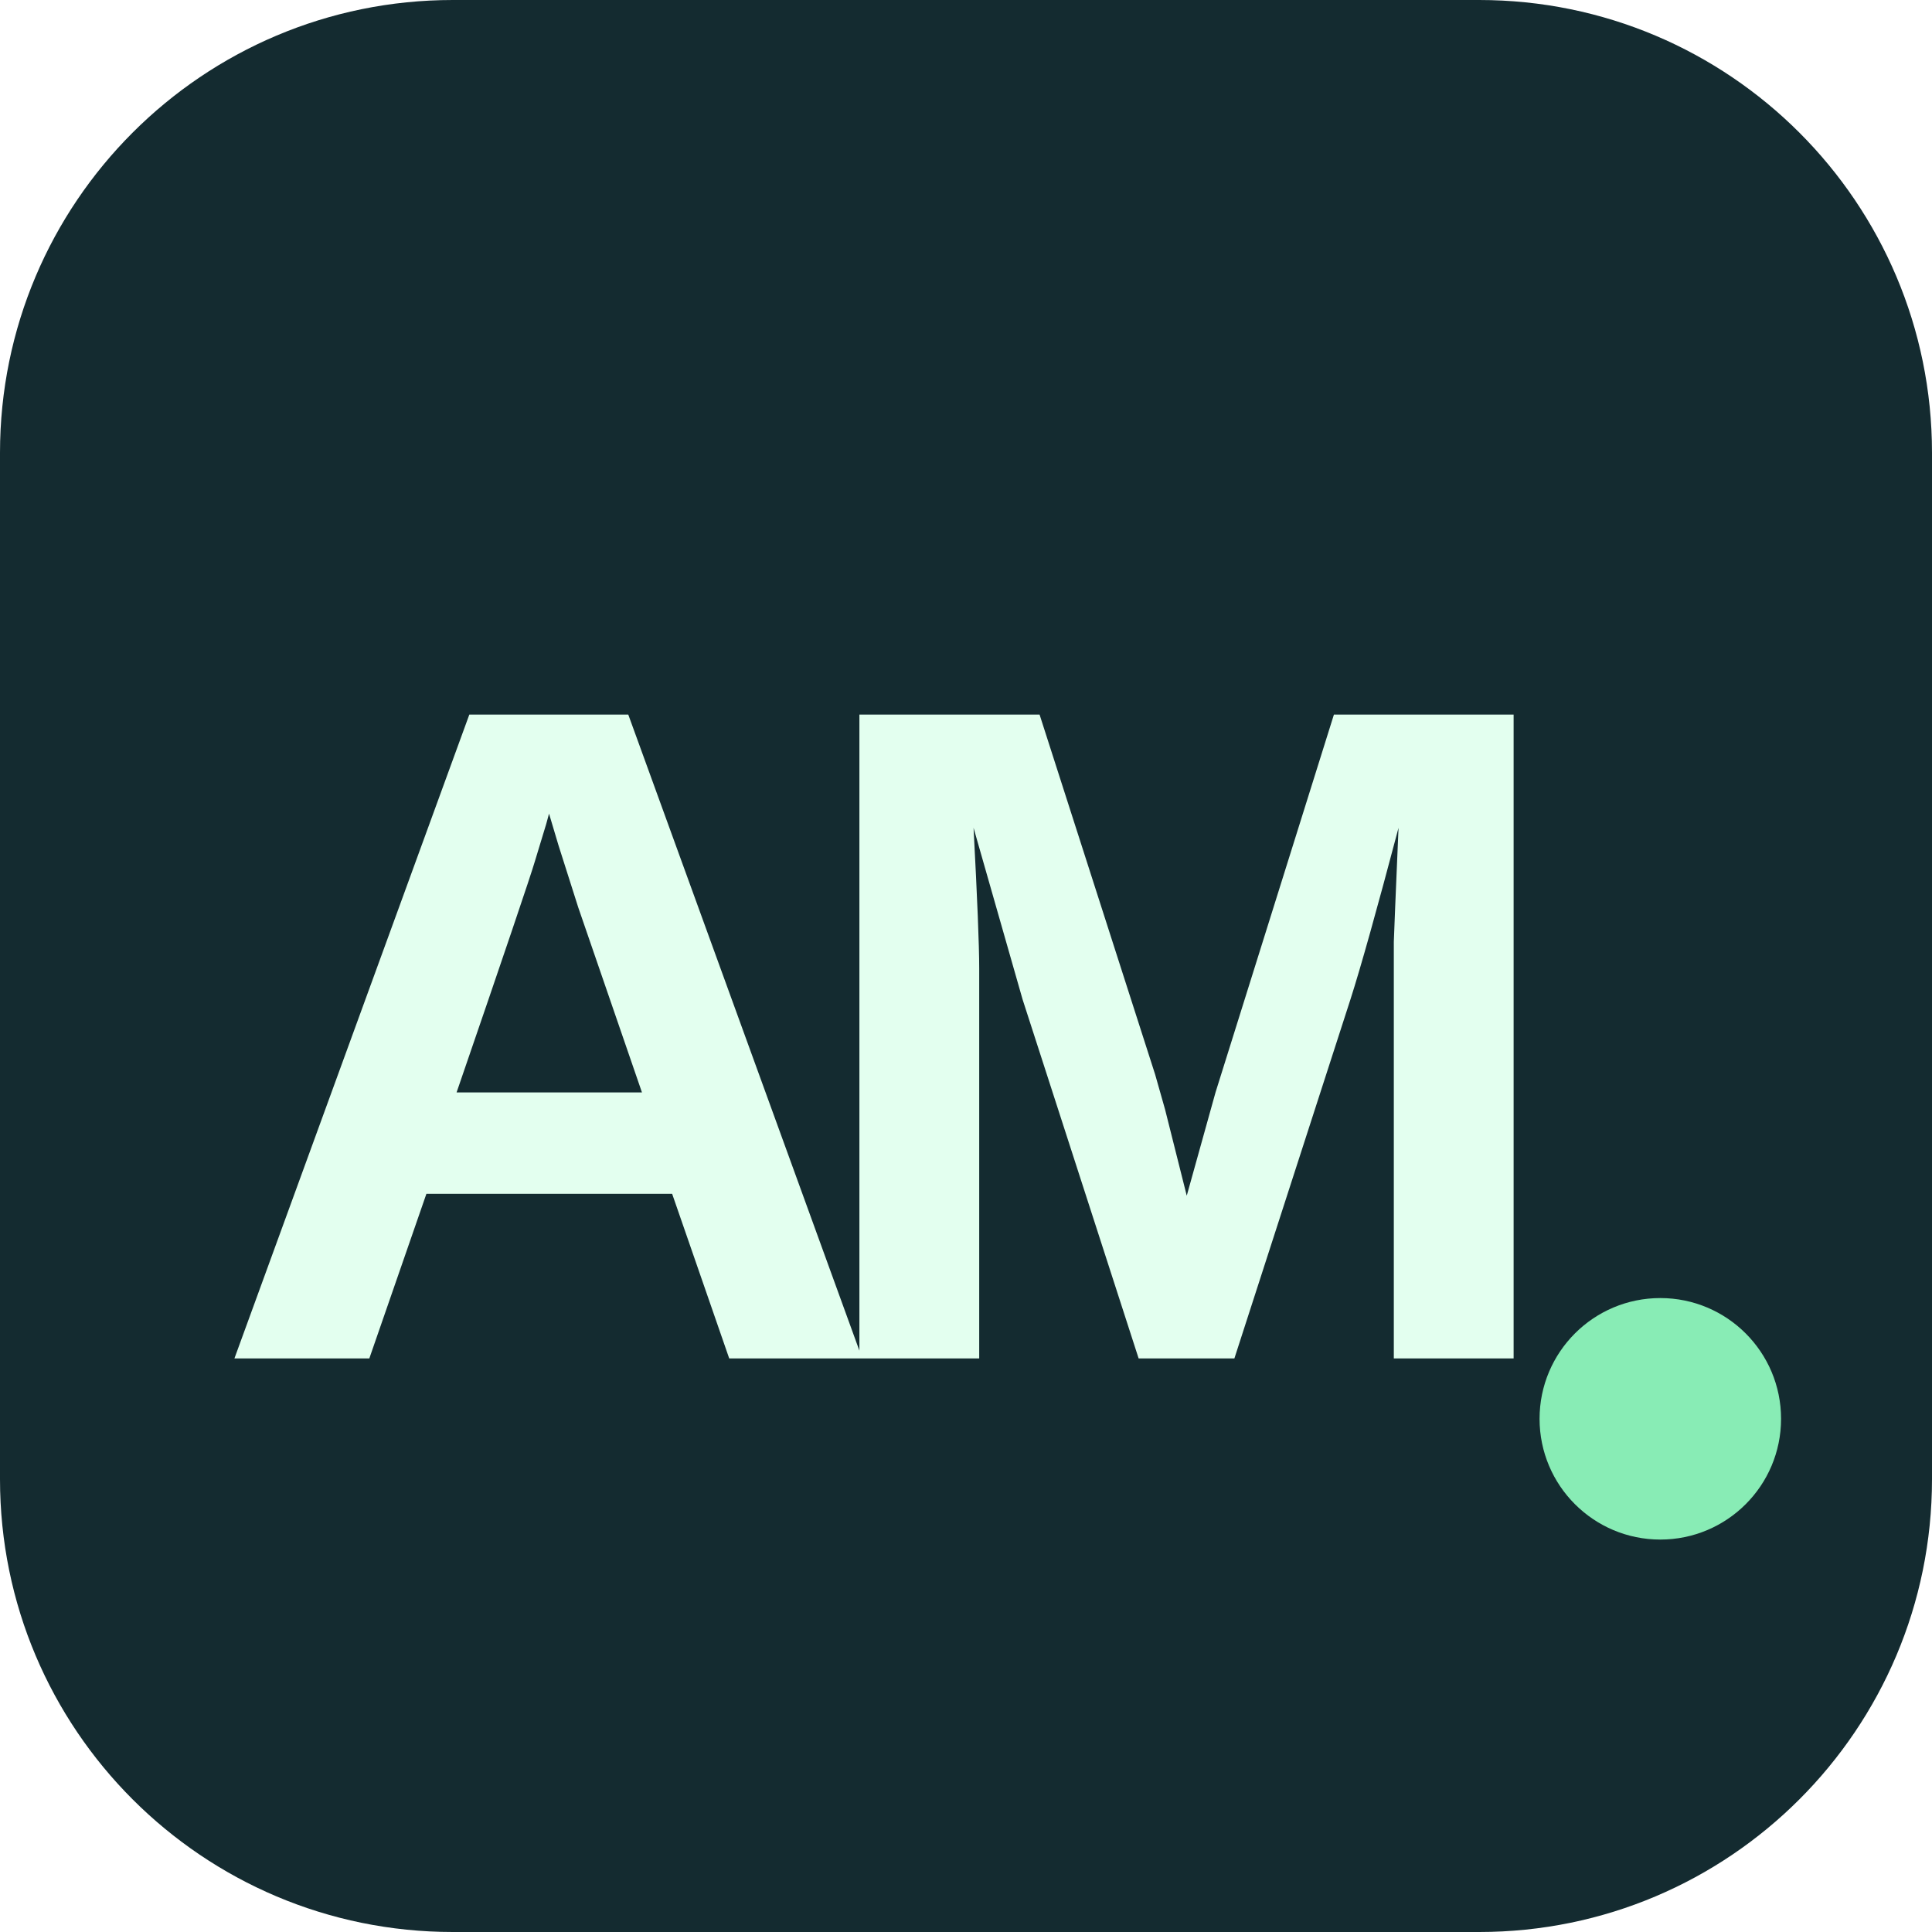
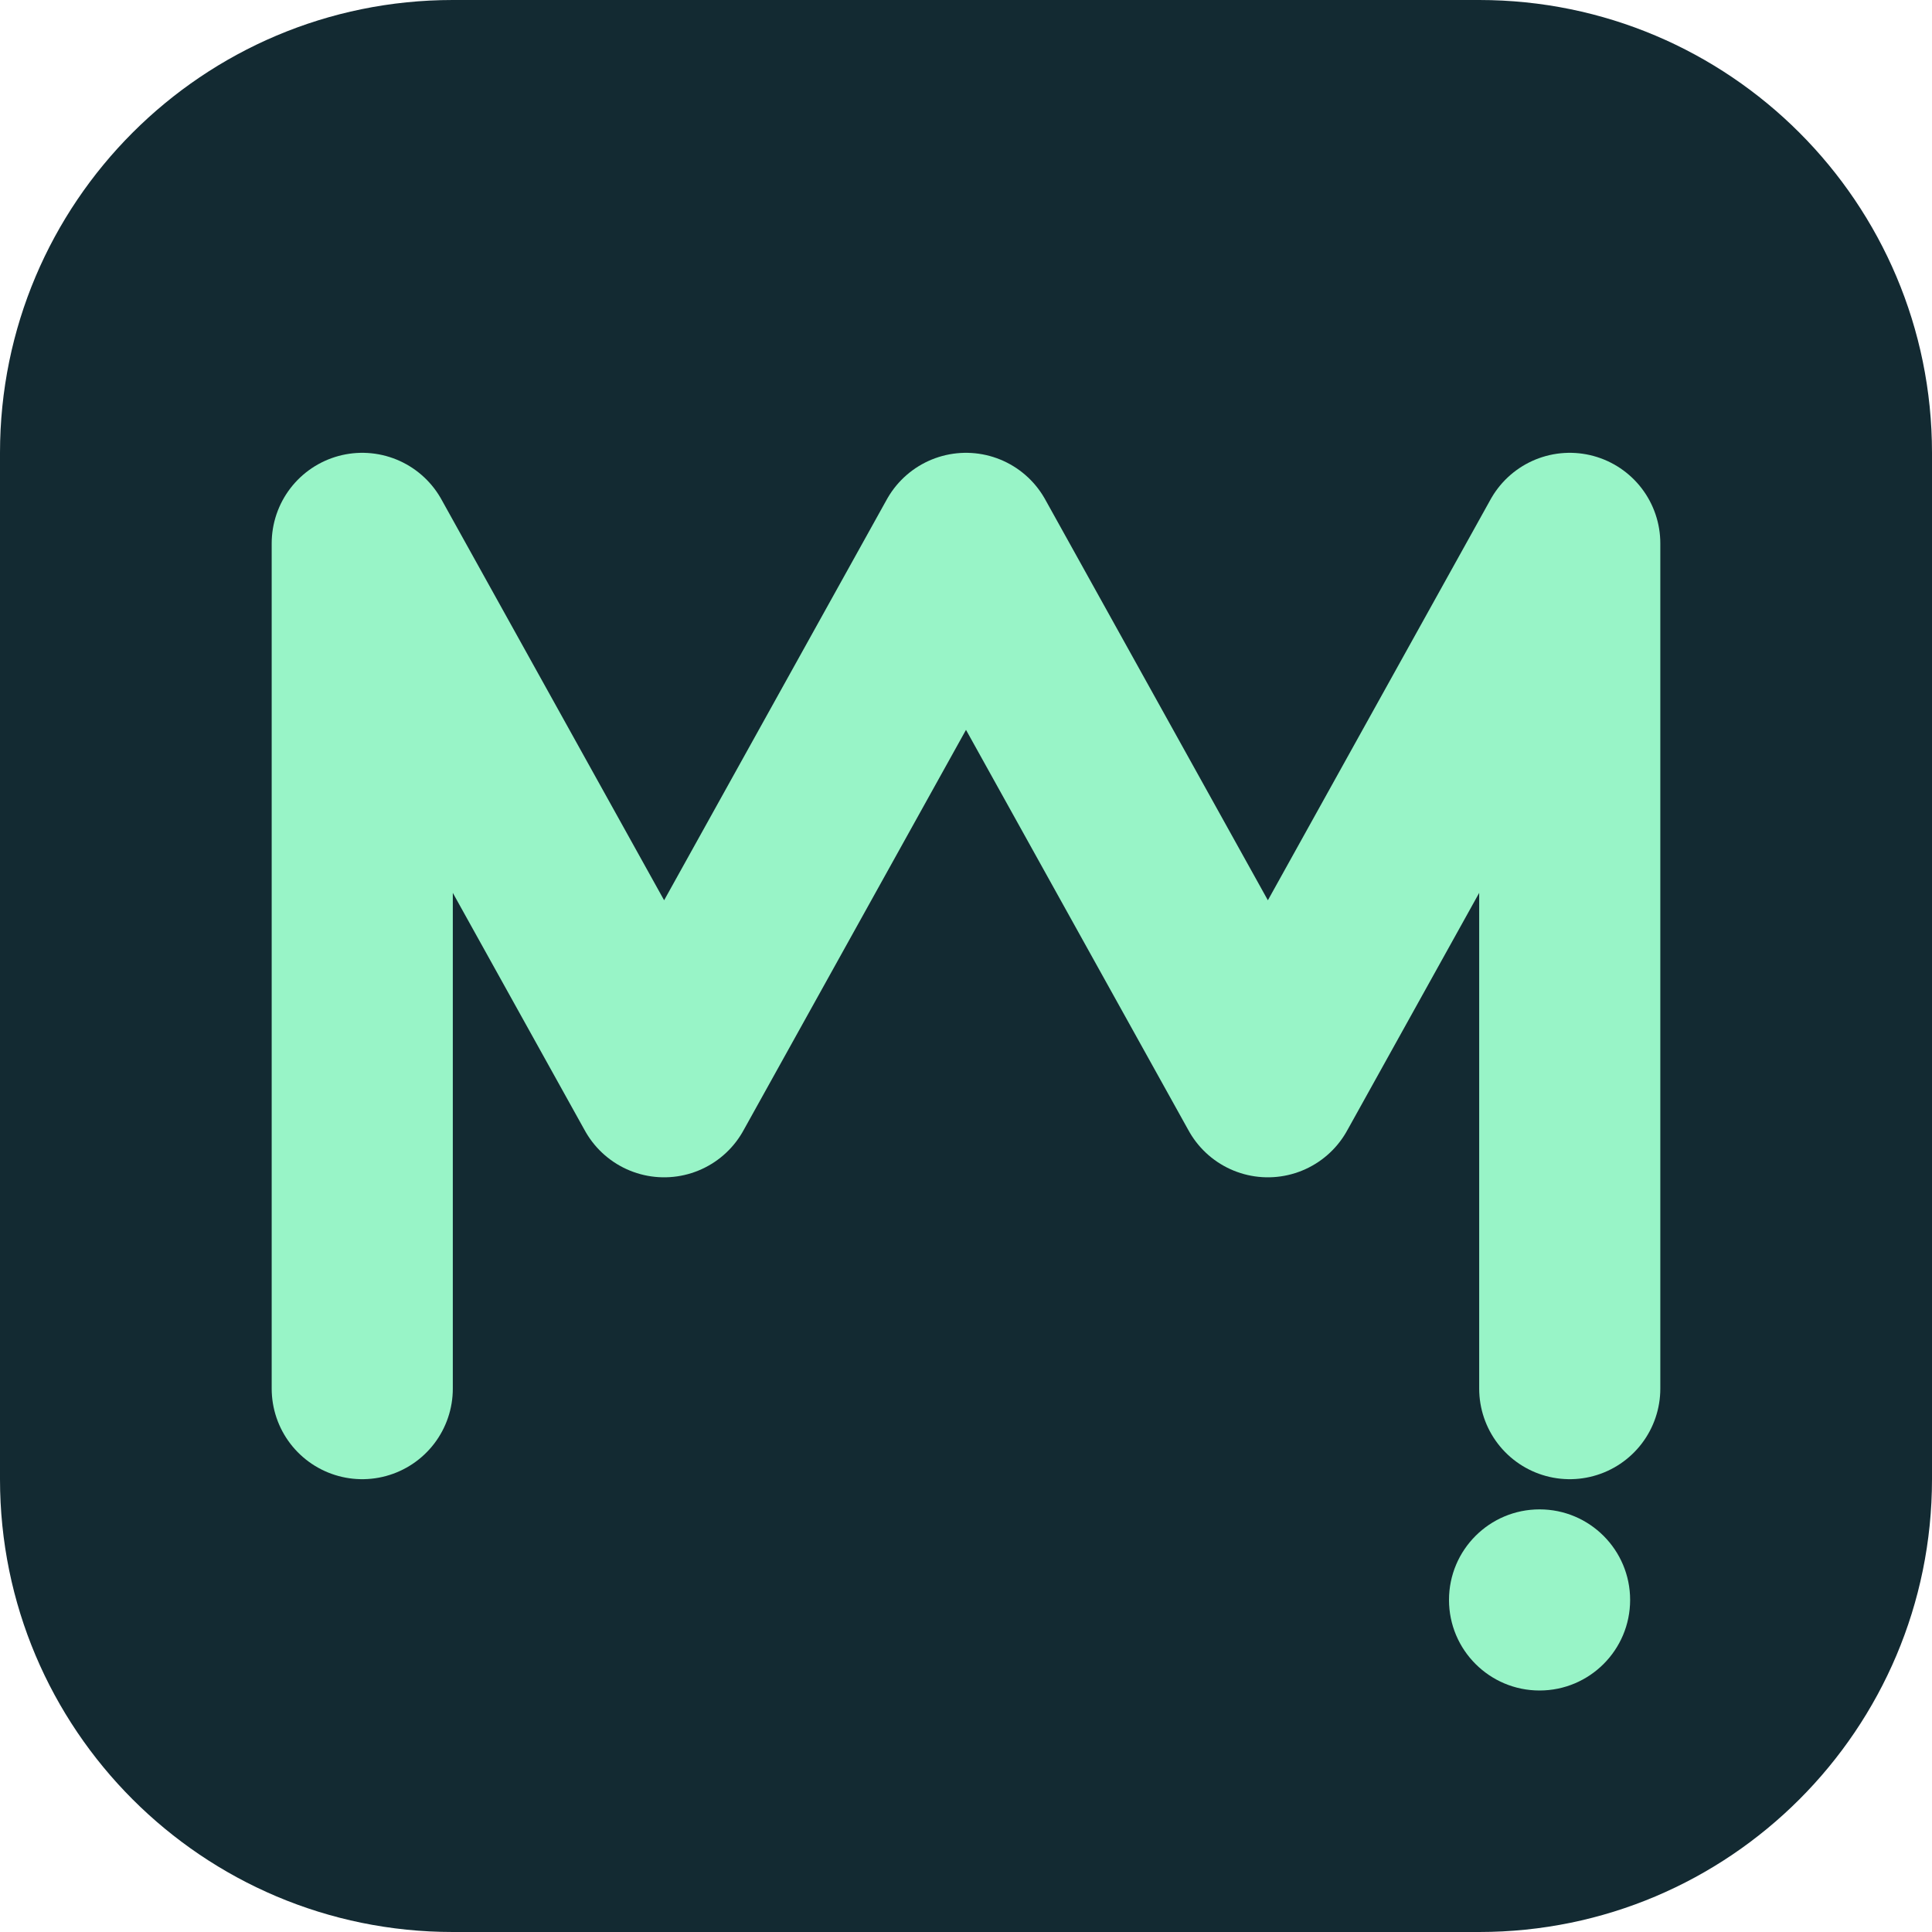
<svg xmlns="http://www.w3.org/2000/svg" viewBox="0 0 64 64">
-   <rect width="64" height="64" rx="15" fill="#142b30" />
-   <text x="7" y="45" fill="#e3ffef" font-family="Arial,sans-serif" font-size="31" font-weight="800" letter-spacing="-3">AM</text>
-   <circle cx="55" cy="47" r="4" fill="#88ecb5" />
+   <rect width="64" height="64" rx="15" fill="#132a32" />
+   <path d="M12 46V18L22 36L32 18L42 36L52 18V46" stroke="#98f4c7" stroke-width="6" stroke-linecap="round" stroke-linejoin="round" fill="none" />
+   <circle cx="51" cy="53" r="3" fill="#98f4c7" />
</svg>
